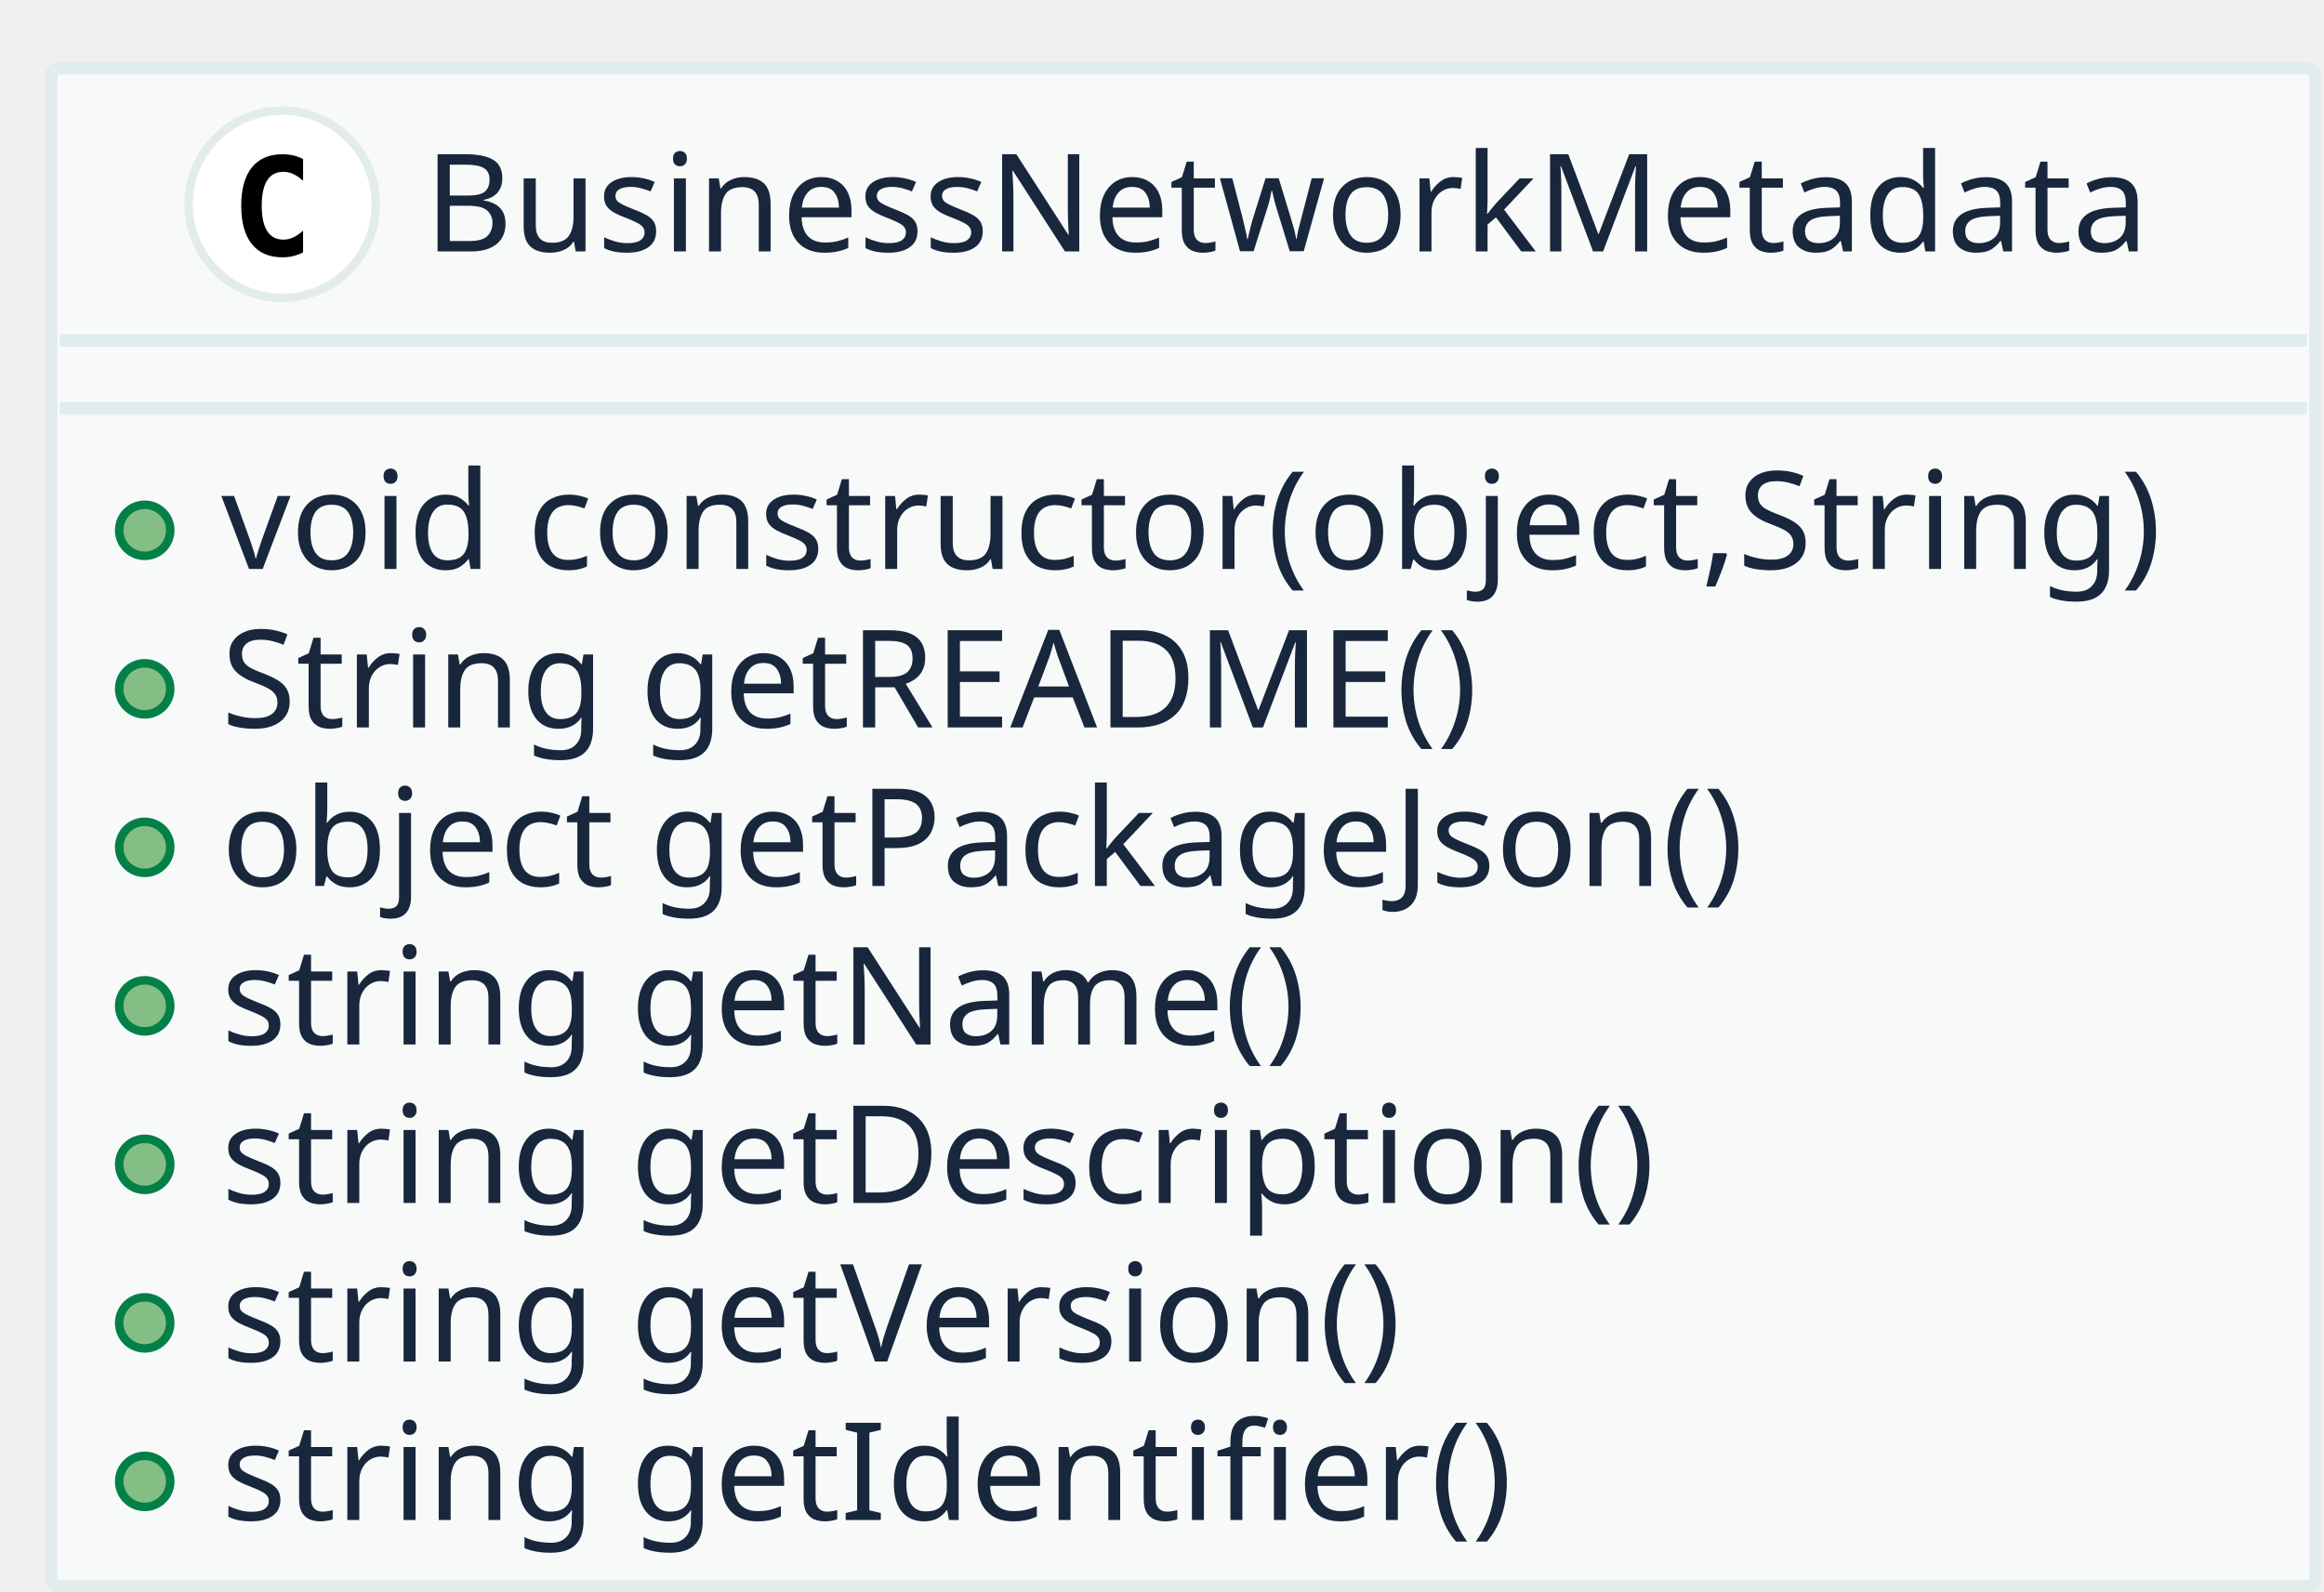
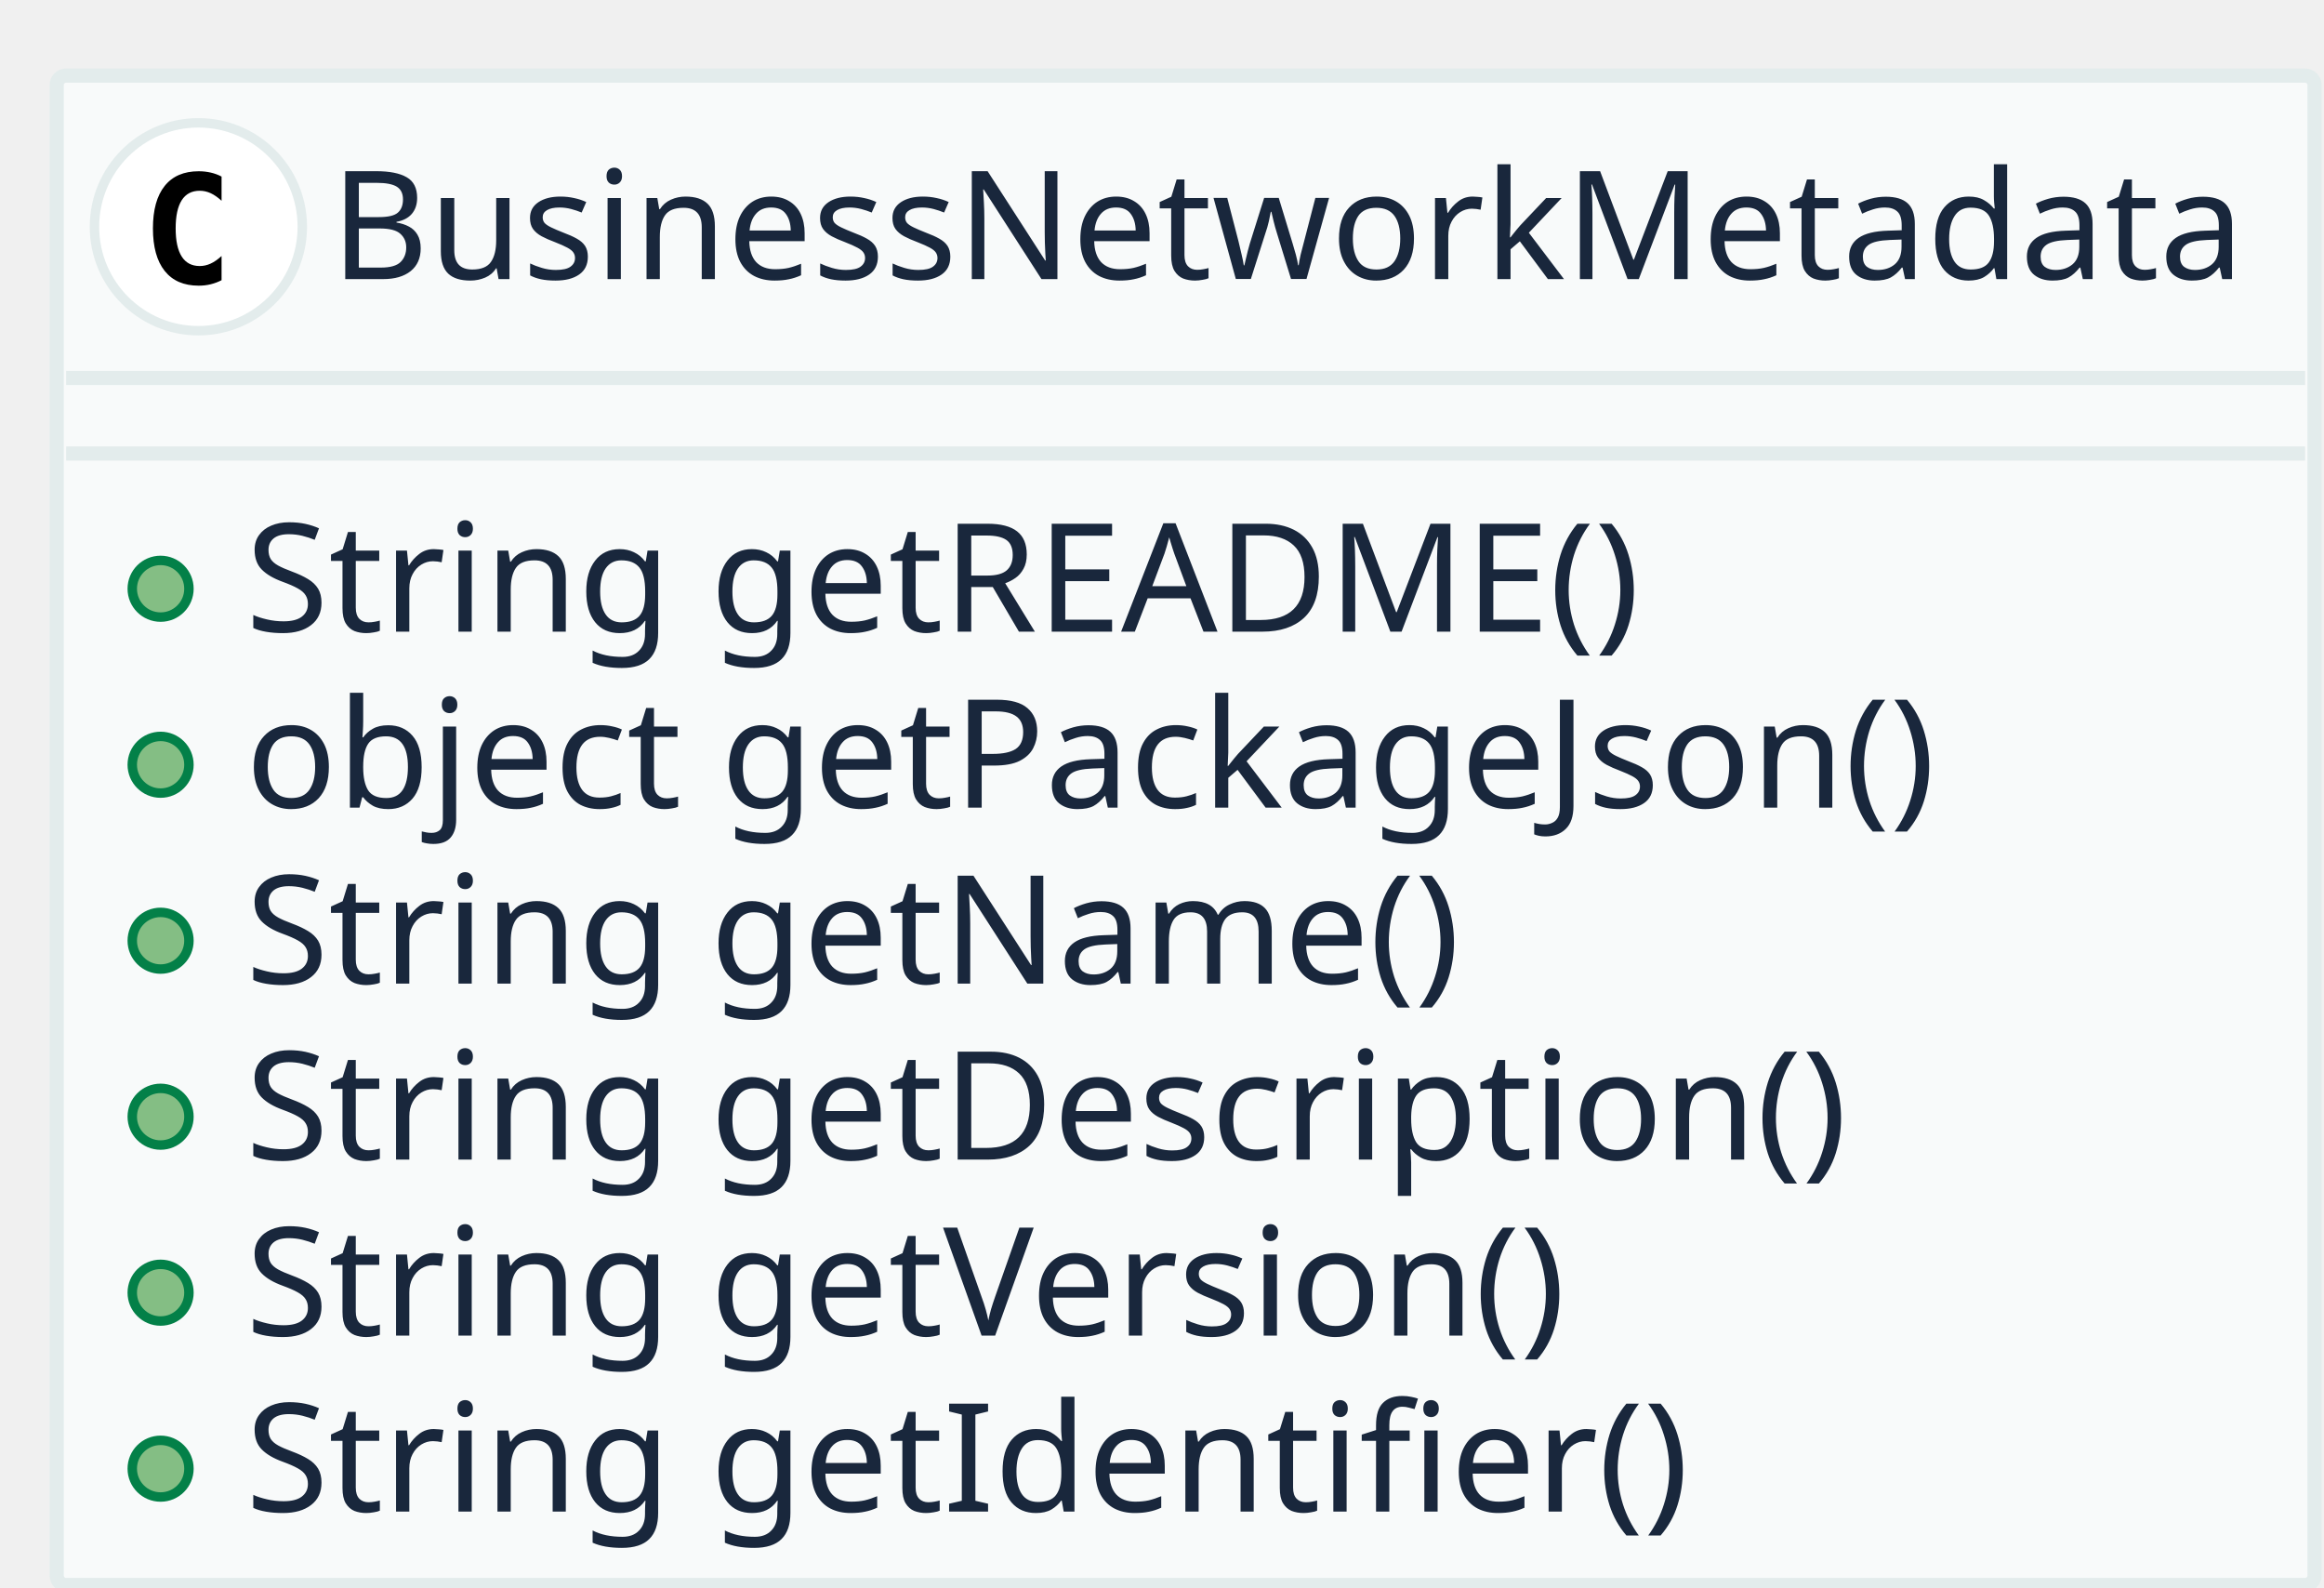
- <svg xmlns="http://www.w3.org/2000/svg" contentScriptType="application/ecmascript" contentStyleType="text/css" height="187px" preserveAspectRatio="none" style="width:273px;height:187px;" version="1.1" viewBox="0 0 273 187" width="273px" zoomAndPan="magnify">
+ <svg xmlns="http://www.w3.org/2000/svg" contentScriptType="application/ecmascript" contentStyleType="text/css" height="168px" preserveAspectRatio="none" style="width:246px;height:168px;" version="1.1" viewBox="0 0 246 168" width="246px" zoomAndPan="magnify">
  <defs />
  <g>
-     <rect fill="#F8FAFA" height="178.375" rx="1" ry="1" style="stroke: #E3ECEC; stroke-width: 1.5;" width="266" x="6" y="8" />
-     <ellipse cx="33.15" cy="24" fill="#FFFFFF" rx="11" ry="11" style="stroke: #E3ECEC; stroke-width: 1.0;" />
-     <path d="M35.603,29.656 Q35.056,29.938 34.455,30.086 Q33.853,30.234 33.181,30.234 Q30.822,30.234 29.58,28.672 Q28.337,27.109 28.337,24.172 Q28.337,21.234 29.58,19.68 Q30.822,18.125 33.181,18.125 Q33.853,18.125 34.462,18.266 Q35.072,18.406 35.603,18.688 L35.603,21.25 Q35.009,20.703 34.447,20.445 Q33.884,20.188 33.291,20.188 Q32.025,20.188 31.384,21.195 Q30.744,22.203 30.744,24.172 Q30.744,26.141 31.384,27.148 Q32.025,28.156 33.291,28.156 Q33.884,28.156 34.447,27.898 Q35.009,27.641 35.603,27.094 L35.603,29.656 Z " />
-     <text fill="#19273C" font-family="sans-serif" font-size="16" lengthAdjust="spacingAndGlyphs" textLength="207" x="49.85" y="29.539">BusinessNetworkMetadata</text>
-     <line style="stroke: #E3ECEC; stroke-width: 1.5;" x1="7" x2="271" y1="40" y2="40" />
-     <line style="stroke: #E3ECEC; stroke-width: 1.5;" x1="7" x2="271" y1="48" y2="48" />
+     <rect fill="#F8FAFA" height="159.75" rx="1" ry="1" style="stroke: #E3ECEC; stroke-width: 1.5;" width="239" x="6" y="8" />
+     <ellipse cx="21" cy="24" fill="#FFFFFF" rx="11" ry="11" style="stroke: #E3ECEC; stroke-width: 1.0;" />
+     <path d="M23.453,29.656 Q22.906,29.938 22.305,30.086 Q21.703,30.234 21.031,30.234 Q18.672,30.234 17.43,28.672 Q16.188,27.109 16.188,24.172 Q16.188,21.234 17.43,19.68 Q18.672,18.125 21.031,18.125 Q21.703,18.125 22.312,18.266 Q22.922,18.406 23.453,18.688 L23.453,21.25 Q22.859,20.703 22.297,20.445 Q21.734,20.188 21.141,20.188 Q19.875,20.188 19.234,21.195 Q18.594,22.203 18.594,24.172 Q18.594,26.141 19.234,27.148 Q19.875,28.156 21.141,28.156 Q21.734,28.156 22.297,27.898 Q22.859,27.641 23.453,27.094 L23.453,29.656 Z " />
+     <text fill="#19273C" font-family="sans-serif" font-size="16" lengthAdjust="spacingAndGlyphs" textLength="207" x="35" y="29.539">BusinessNetworkMetadata</text>
+     <line style="stroke: #E3ECEC; stroke-width: 1.5;" x1="7" x2="244" y1="40" y2="40" />
+     <line style="stroke: #E3ECEC; stroke-width: 1.5;" x1="7" x2="244" y1="48" y2="48" />
    <ellipse cx="17" cy="62.312" fill="#84BE84" rx="3" ry="3" style="stroke: #038048; stroke-width: 1.0;" />
-     <text fill="#19273C" font-family="sans-serif" font-size="16" lengthAdjust="spacingAndGlyphs" textLength="240" x="26" y="66.852">void constructor(object,String)</text>
+     <text fill="#19273C" font-family="sans-serif" font-size="16" lengthAdjust="spacingAndGlyphs" textLength="155" x="26" y="66.852">String getREADME()</text>
    <ellipse cx="17" cy="80.938" fill="#84BE84" rx="3" ry="3" style="stroke: #038048; stroke-width: 1.0;" />
-     <text fill="#19273C" font-family="sans-serif" font-size="16" lengthAdjust="spacingAndGlyphs" textLength="155" x="26" y="85.477">String getREADME()</text>
+     <text fill="#19273C" font-family="sans-serif" font-size="16" lengthAdjust="spacingAndGlyphs" textLength="188" x="26" y="85.477">object getPackageJson()</text>
    <ellipse cx="17" cy="99.562" fill="#84BE84" rx="3" ry="3" style="stroke: #038048; stroke-width: 1.0;" />
-     <text fill="#19273C" font-family="sans-serif" font-size="16" lengthAdjust="spacingAndGlyphs" textLength="188" x="26" y="104.102">object getPackageJson()</text>
+     <text fill="#19273C" font-family="sans-serif" font-size="16" lengthAdjust="spacingAndGlyphs" textLength="133" x="26" y="104.102">String getName()</text>
    <ellipse cx="17" cy="118.188" fill="#84BE84" rx="3" ry="3" style="stroke: #038048; stroke-width: 1.0;" />
-     <text fill="#19273C" font-family="sans-serif" font-size="16" lengthAdjust="spacingAndGlyphs" textLength="132" x="26" y="122.727">string getName()</text>
+     <text fill="#19273C" font-family="sans-serif" font-size="16" lengthAdjust="spacingAndGlyphs" textLength="176" x="26" y="122.727">String getDescription()</text>
    <ellipse cx="17" cy="136.812" fill="#84BE84" rx="3" ry="3" style="stroke: #038048; stroke-width: 1.0;" />
-     <text fill="#19273C" font-family="sans-serif" font-size="16" lengthAdjust="spacingAndGlyphs" textLength="175" x="26" y="141.352">string getDescription()</text>
+     <text fill="#19273C" font-family="sans-serif" font-size="16" lengthAdjust="spacingAndGlyphs" textLength="147" x="26" y="141.352">String getVersion()</text>
    <ellipse cx="17" cy="155.438" fill="#84BE84" rx="3" ry="3" style="stroke: #038048; stroke-width: 1.0;" />
-     <text fill="#19273C" font-family="sans-serif" font-size="16" lengthAdjust="spacingAndGlyphs" textLength="146" x="26" y="159.977">string getVersion()</text>
-     <ellipse cx="17" cy="174.062" fill="#84BE84" rx="3" ry="3" style="stroke: #038048; stroke-width: 1.0;" />
-     <text fill="#19273C" font-family="sans-serif" font-size="16" lengthAdjust="spacingAndGlyphs" textLength="155" x="26" y="178.602">string getIdentifier()</text>
+     <text fill="#19273C" font-family="sans-serif" font-size="16" lengthAdjust="spacingAndGlyphs" textLength="156" x="26" y="159.977">String getIdentifier()</text>
  </g>
</svg>
